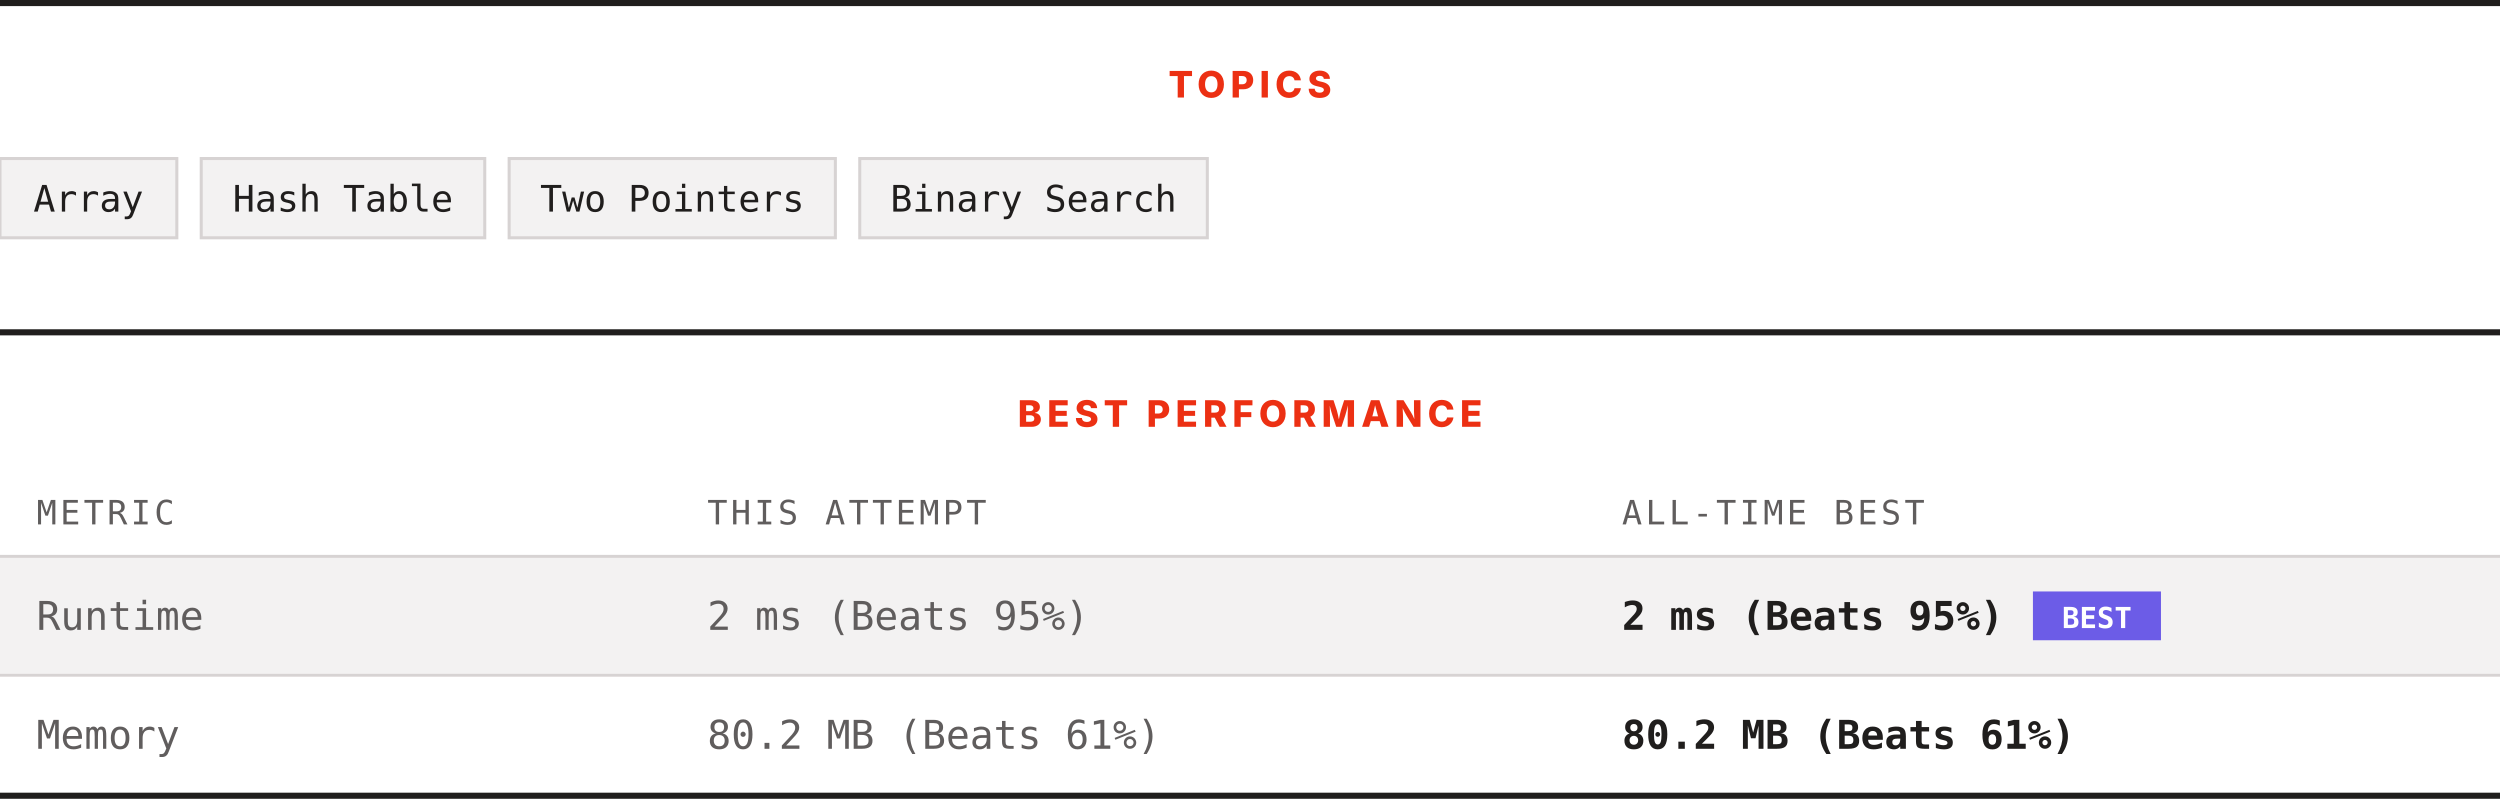
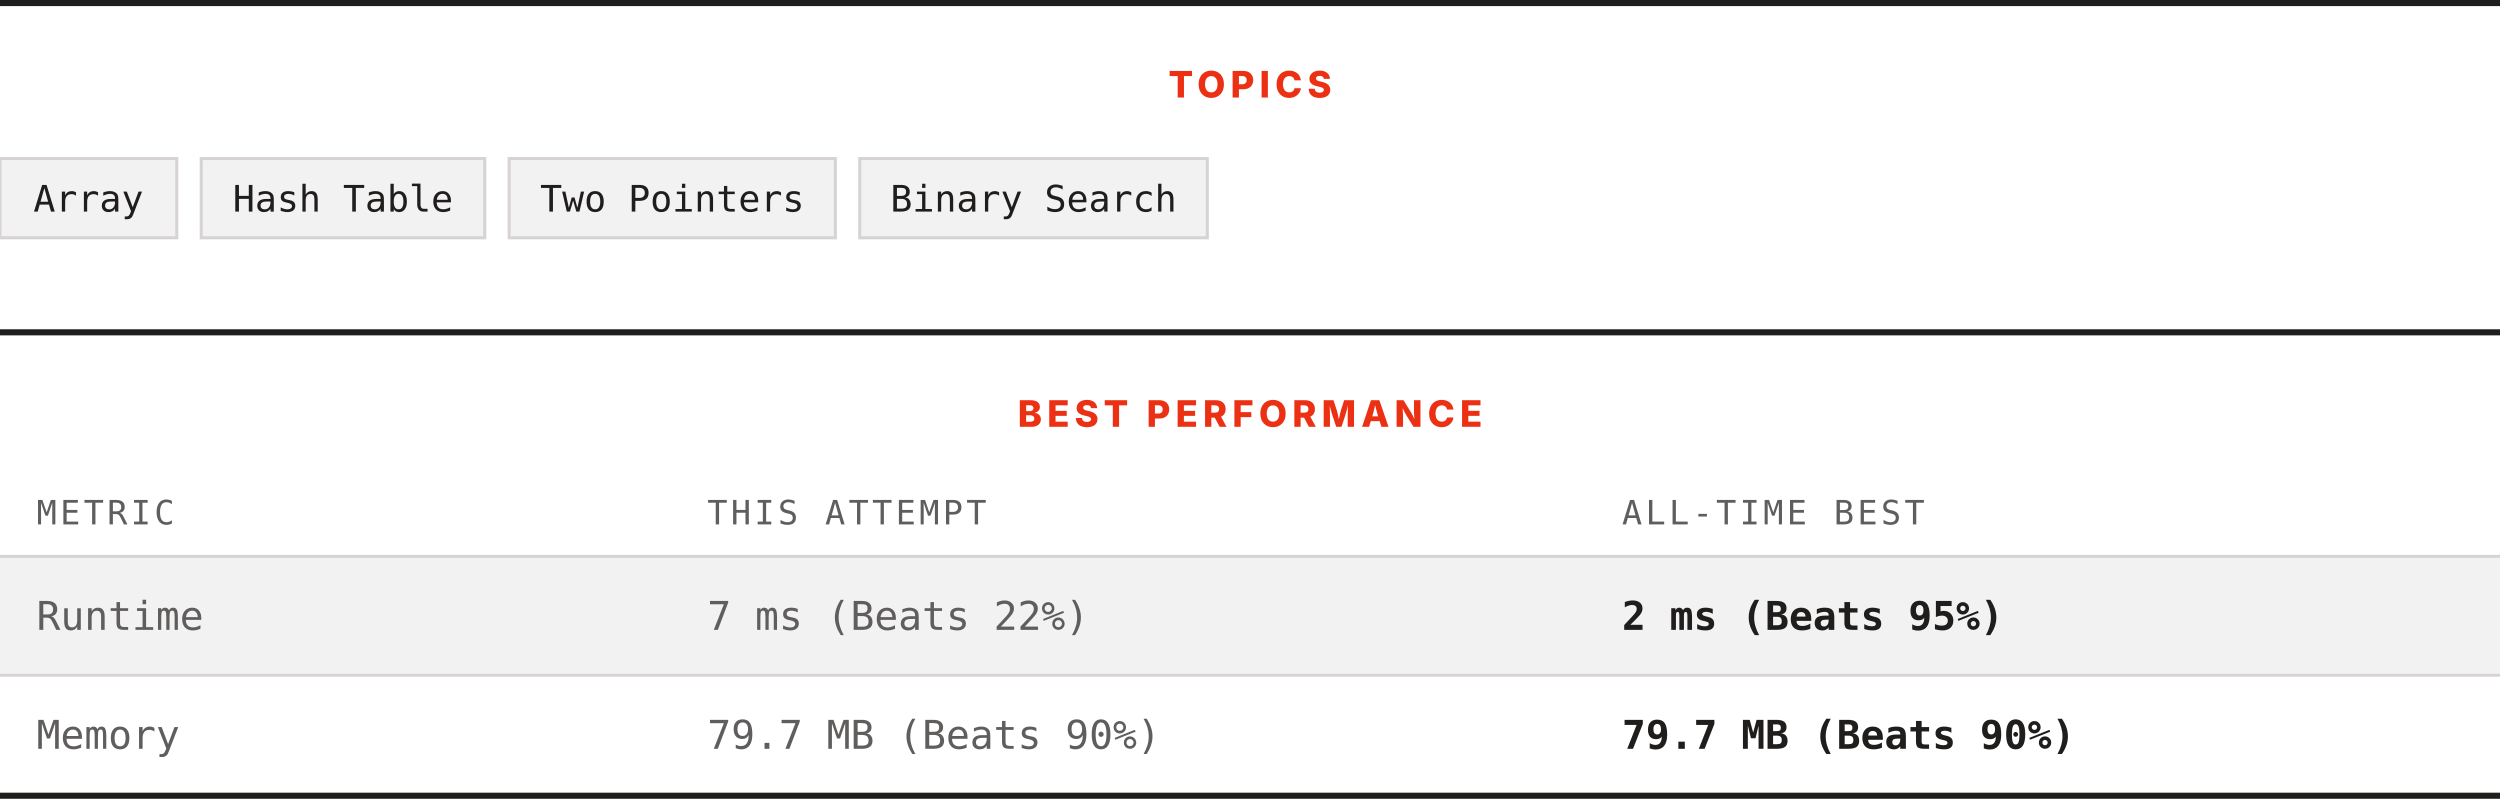
<svg xmlns="http://www.w3.org/2000/svg" width="820" height="262" viewBox="0 0 820 262" role="img" aria-label="Topics and best performance">
  <rect width="820" height="262" fill="#ffffff" />
  <rect x="0" y="0" width="820" height="2" fill="#201e1d" />
  <text x="410" y="32" text-anchor="middle" font-family="Archivo, system-ui, -apple-system, Segoe UI, sans-serif" font-size="12" font-weight="800" letter-spacing="1.68" fill="#ec3013">TOPICS</text>
  <rect x="0" y="52" width="58" height="26" fill="#f3f2f2" stroke="#d7d3d3" />
  <text x="29" y="69.4" text-anchor="middle" font-family="ui-monospace, SFMono-Regular, Menlo, Consolas, monospace" font-size="12" fill="#201e1d">Array</text>
  <rect x="66" y="52" width="93" height="26" fill="#f3f2f2" stroke="#d7d3d3" />
  <text x="112.5" y="69.4" text-anchor="middle" font-family="ui-monospace, SFMono-Regular, Menlo, Consolas, monospace" font-size="12" fill="#201e1d">Hash Table</text>
  <rect x="167" y="52" width="107" height="26" fill="#f3f2f2" stroke="#d7d3d3" />
  <text x="220.5" y="69.4" text-anchor="middle" font-family="ui-monospace, SFMono-Regular, Menlo, Consolas, monospace" font-size="12" fill="#201e1d">Two Pointers</text>
  <rect x="282" y="52" width="114" height="26" fill="#f3f2f2" stroke="#d7d3d3" />
  <text x="339" y="69.4" text-anchor="middle" font-family="ui-monospace, SFMono-Regular, Menlo, Consolas, monospace" font-size="12" fill="#201e1d">Binary Search</text>
  <rect x="0" y="108" width="820" height="2" fill="#201e1d" />
  <text x="410" y="140" text-anchor="middle" font-family="Archivo, system-ui, -apple-system, Segoe UI, sans-serif" font-size="12" font-weight="800" letter-spacing="1.68" fill="#ec3013">BEST PERFORMANCE</text>
  <text x="12" y="172" font-family="ui-monospace, SFMono-Regular, Menlo, Consolas, monospace" font-size="11" letter-spacing="1.1" fill="#605d5d">METRIC</text>
  <text x="232" y="172" font-family="ui-monospace, SFMono-Regular, Menlo, Consolas, monospace" font-size="11" letter-spacing="1.1" fill="#605d5d">THIS ATTEMPT</text>
  <text x="532" y="172" font-family="ui-monospace, SFMono-Regular, Menlo, Consolas, monospace" font-size="11" letter-spacing="1.1" fill="#605d5d">ALL-TIME BEST</text>
  <rect x="0" y="182" width="820" height="1" fill="#d7d3d3" />
  <rect x="0" y="183" width="820" height="38" fill="#f3f2f2" />
  <text x="12" y="206.6" font-family="ui-monospace, SFMono-Regular, Menlo, Consolas, monospace" font-size="13" fill="#605d5d">Runtime</text>
-   <text x="232" y="206.6" font-family="ui-monospace, SFMono-Regular, Menlo, Consolas, monospace" font-size="13" fill="#605d5d">2 ms (Beats 95%)</text>
+   <text x="232" y="206.6" font-family="ui-monospace, SFMono-Regular, Menlo, Consolas, monospace" font-size="13" fill="#605d5d">7 ms (Beats 22%)</text>
  <text x="532" y="206.6" font-family="ui-monospace, SFMono-Regular, Menlo, Consolas, monospace" font-size="13" font-weight="700" fill="#201e1d">2 ms (Beats 95%)</text>
-   <rect x="666.8" y="194" width="42" height="16" fill="#6c5ce7" />
-   <text x="687.8" y="206" text-anchor="middle" font-family="ui-monospace, SFMono-Regular, Menlo, Consolas, monospace" font-size="9.5" font-weight="700" fill="#ffffff">BEST</text>
  <rect x="0" y="221" width="820" height="1" fill="#d7d3d3" />
  <rect x="0" y="222" width="820" height="38" fill="#ffffff" />
  <text x="12" y="245.6" font-family="ui-monospace, SFMono-Regular, Menlo, Consolas, monospace" font-size="13" fill="#605d5d">Memory</text>
-   <text x="232" y="245.6" font-family="ui-monospace, SFMono-Regular, Menlo, Consolas, monospace" font-size="13" fill="#605d5d">80.2 MB (Beats 61%)</text>
-   <text x="532" y="245.6" font-family="ui-monospace, SFMono-Regular, Menlo, Consolas, monospace" font-size="13" font-weight="700" fill="#201e1d">80.2 MB (Beats 61%)</text>
+   <text x="232" y="245.6" font-family="ui-monospace, SFMono-Regular, Menlo, Consolas, monospace" font-size="13" fill="#605d5d">79.7 MB (Beats 90%)</text>
+   <text x="532" y="245.6" font-family="ui-monospace, SFMono-Regular, Menlo, Consolas, monospace" font-size="13" font-weight="700" fill="#201e1d">79.7 MB (Beats 90%)</text>
  <rect x="0" y="260" width="820" height="2" fill="#201e1d" />
</svg>
